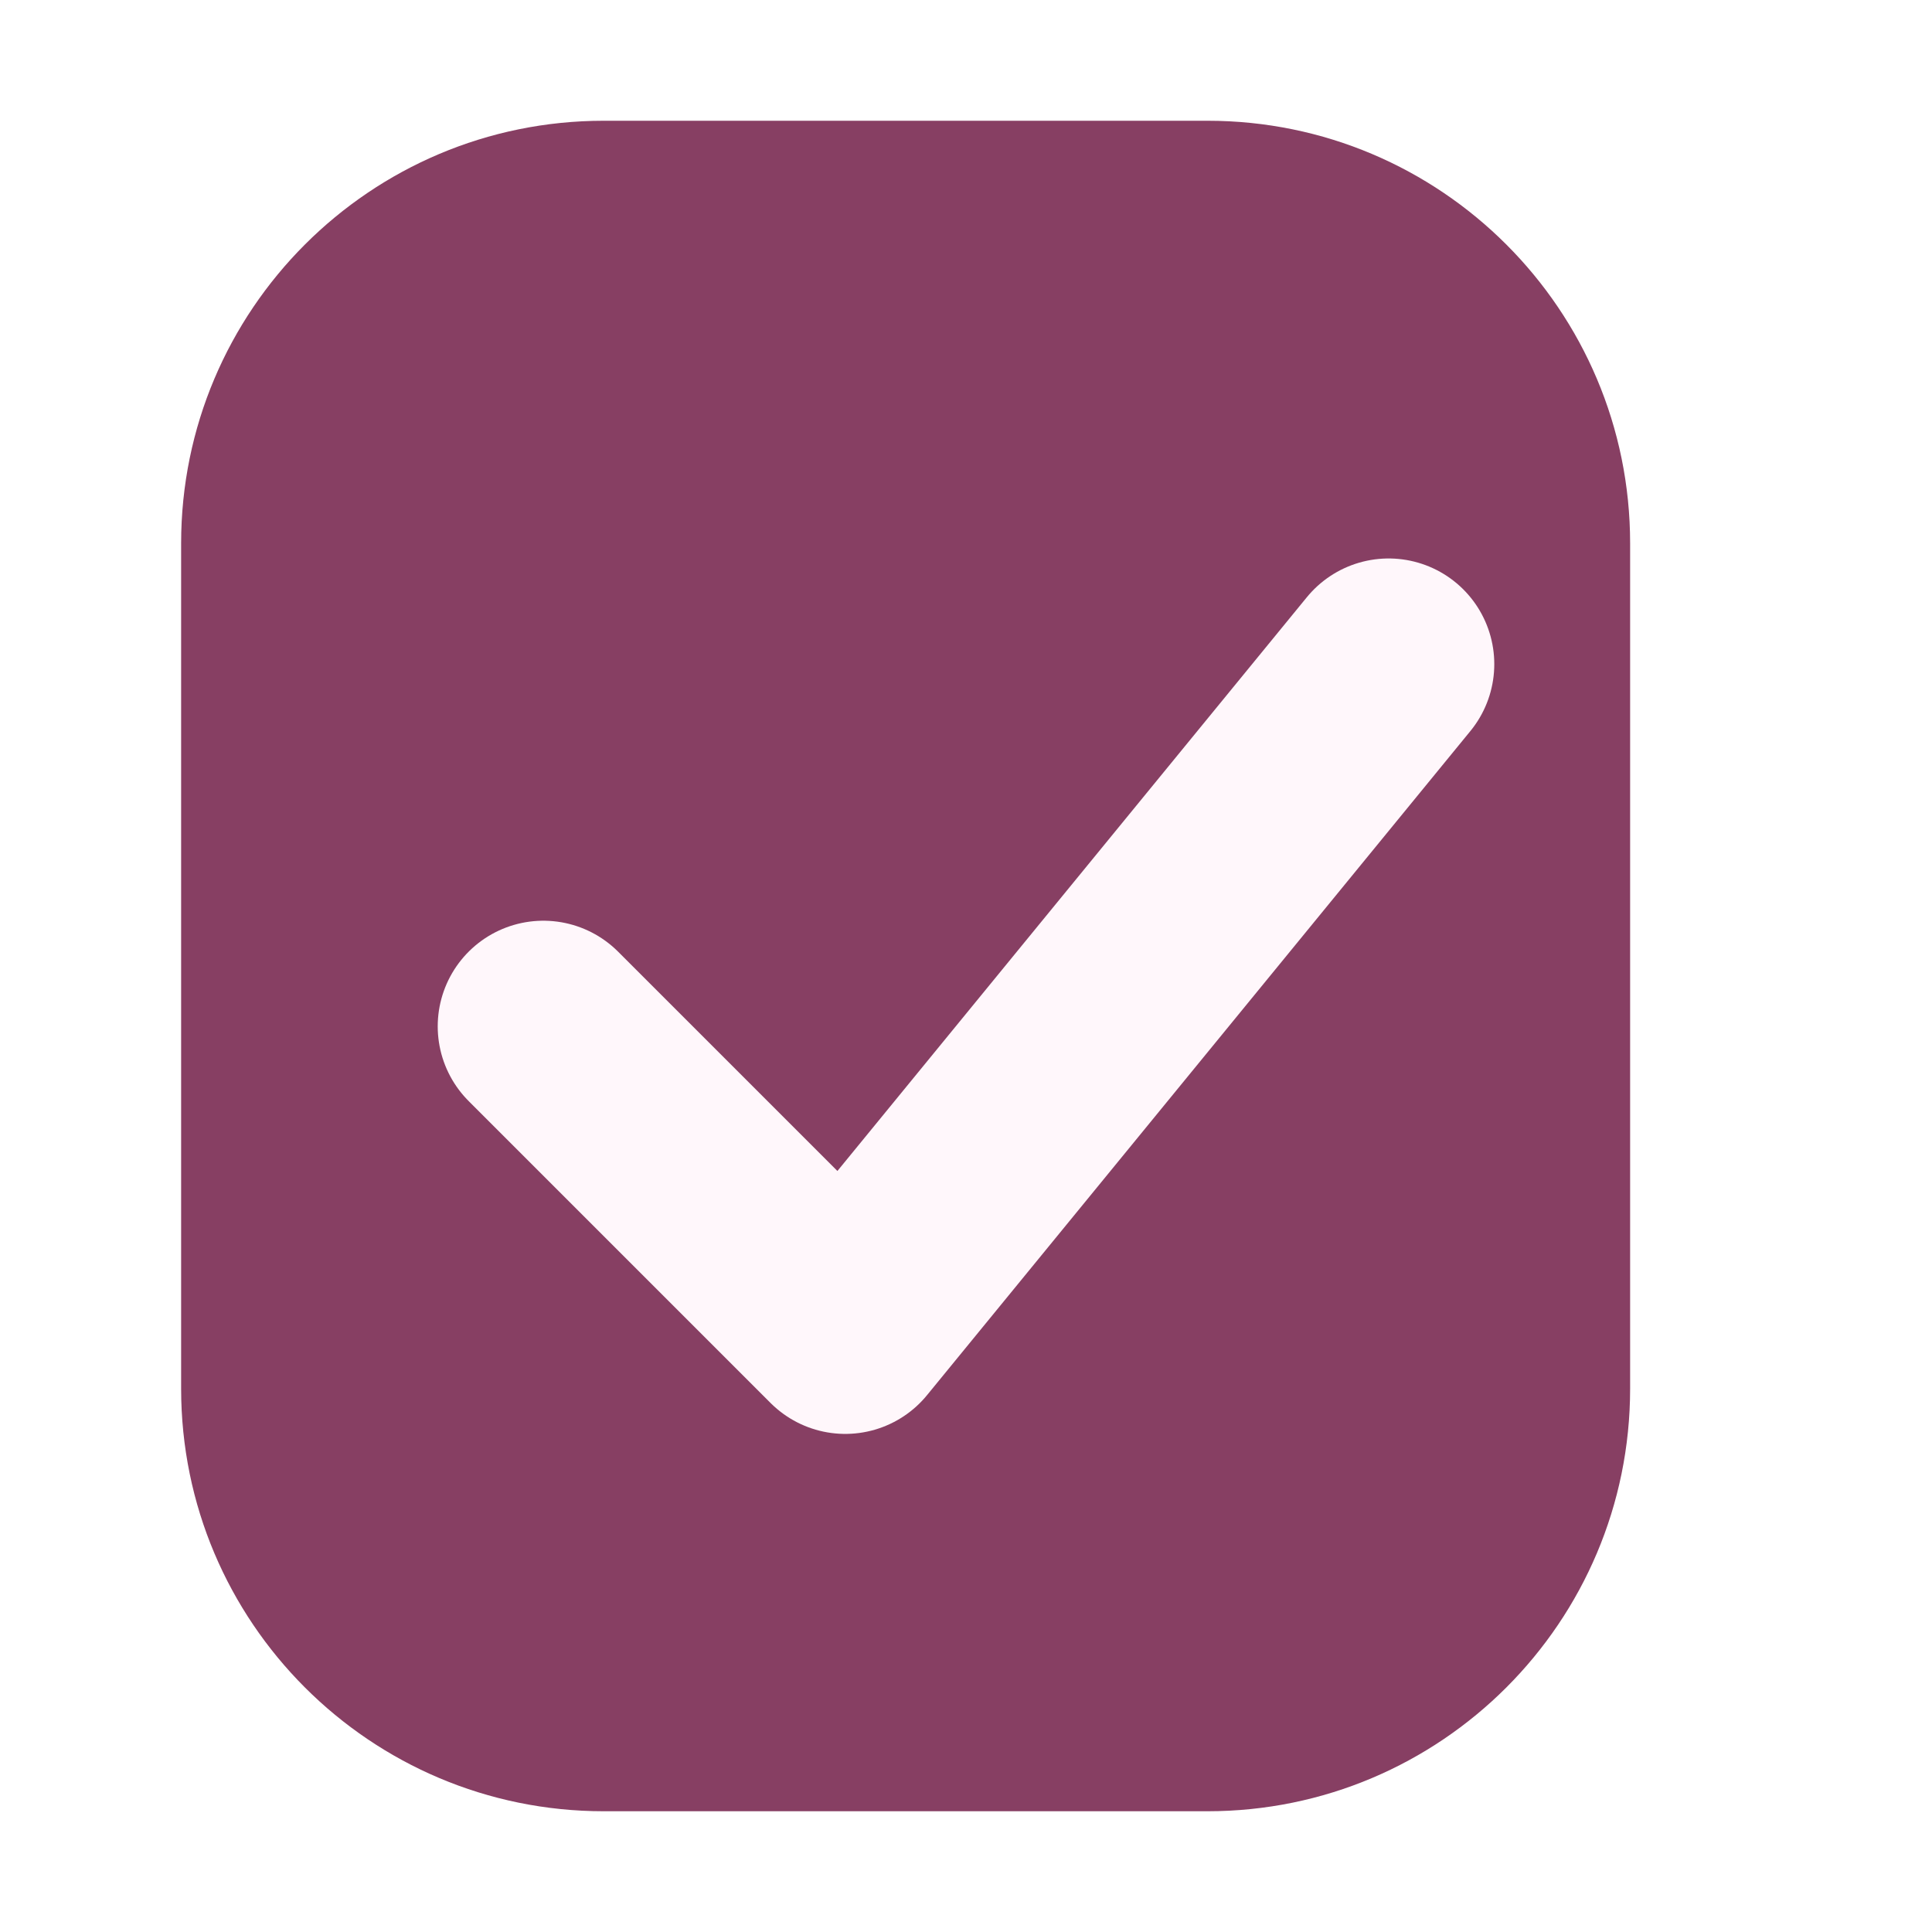
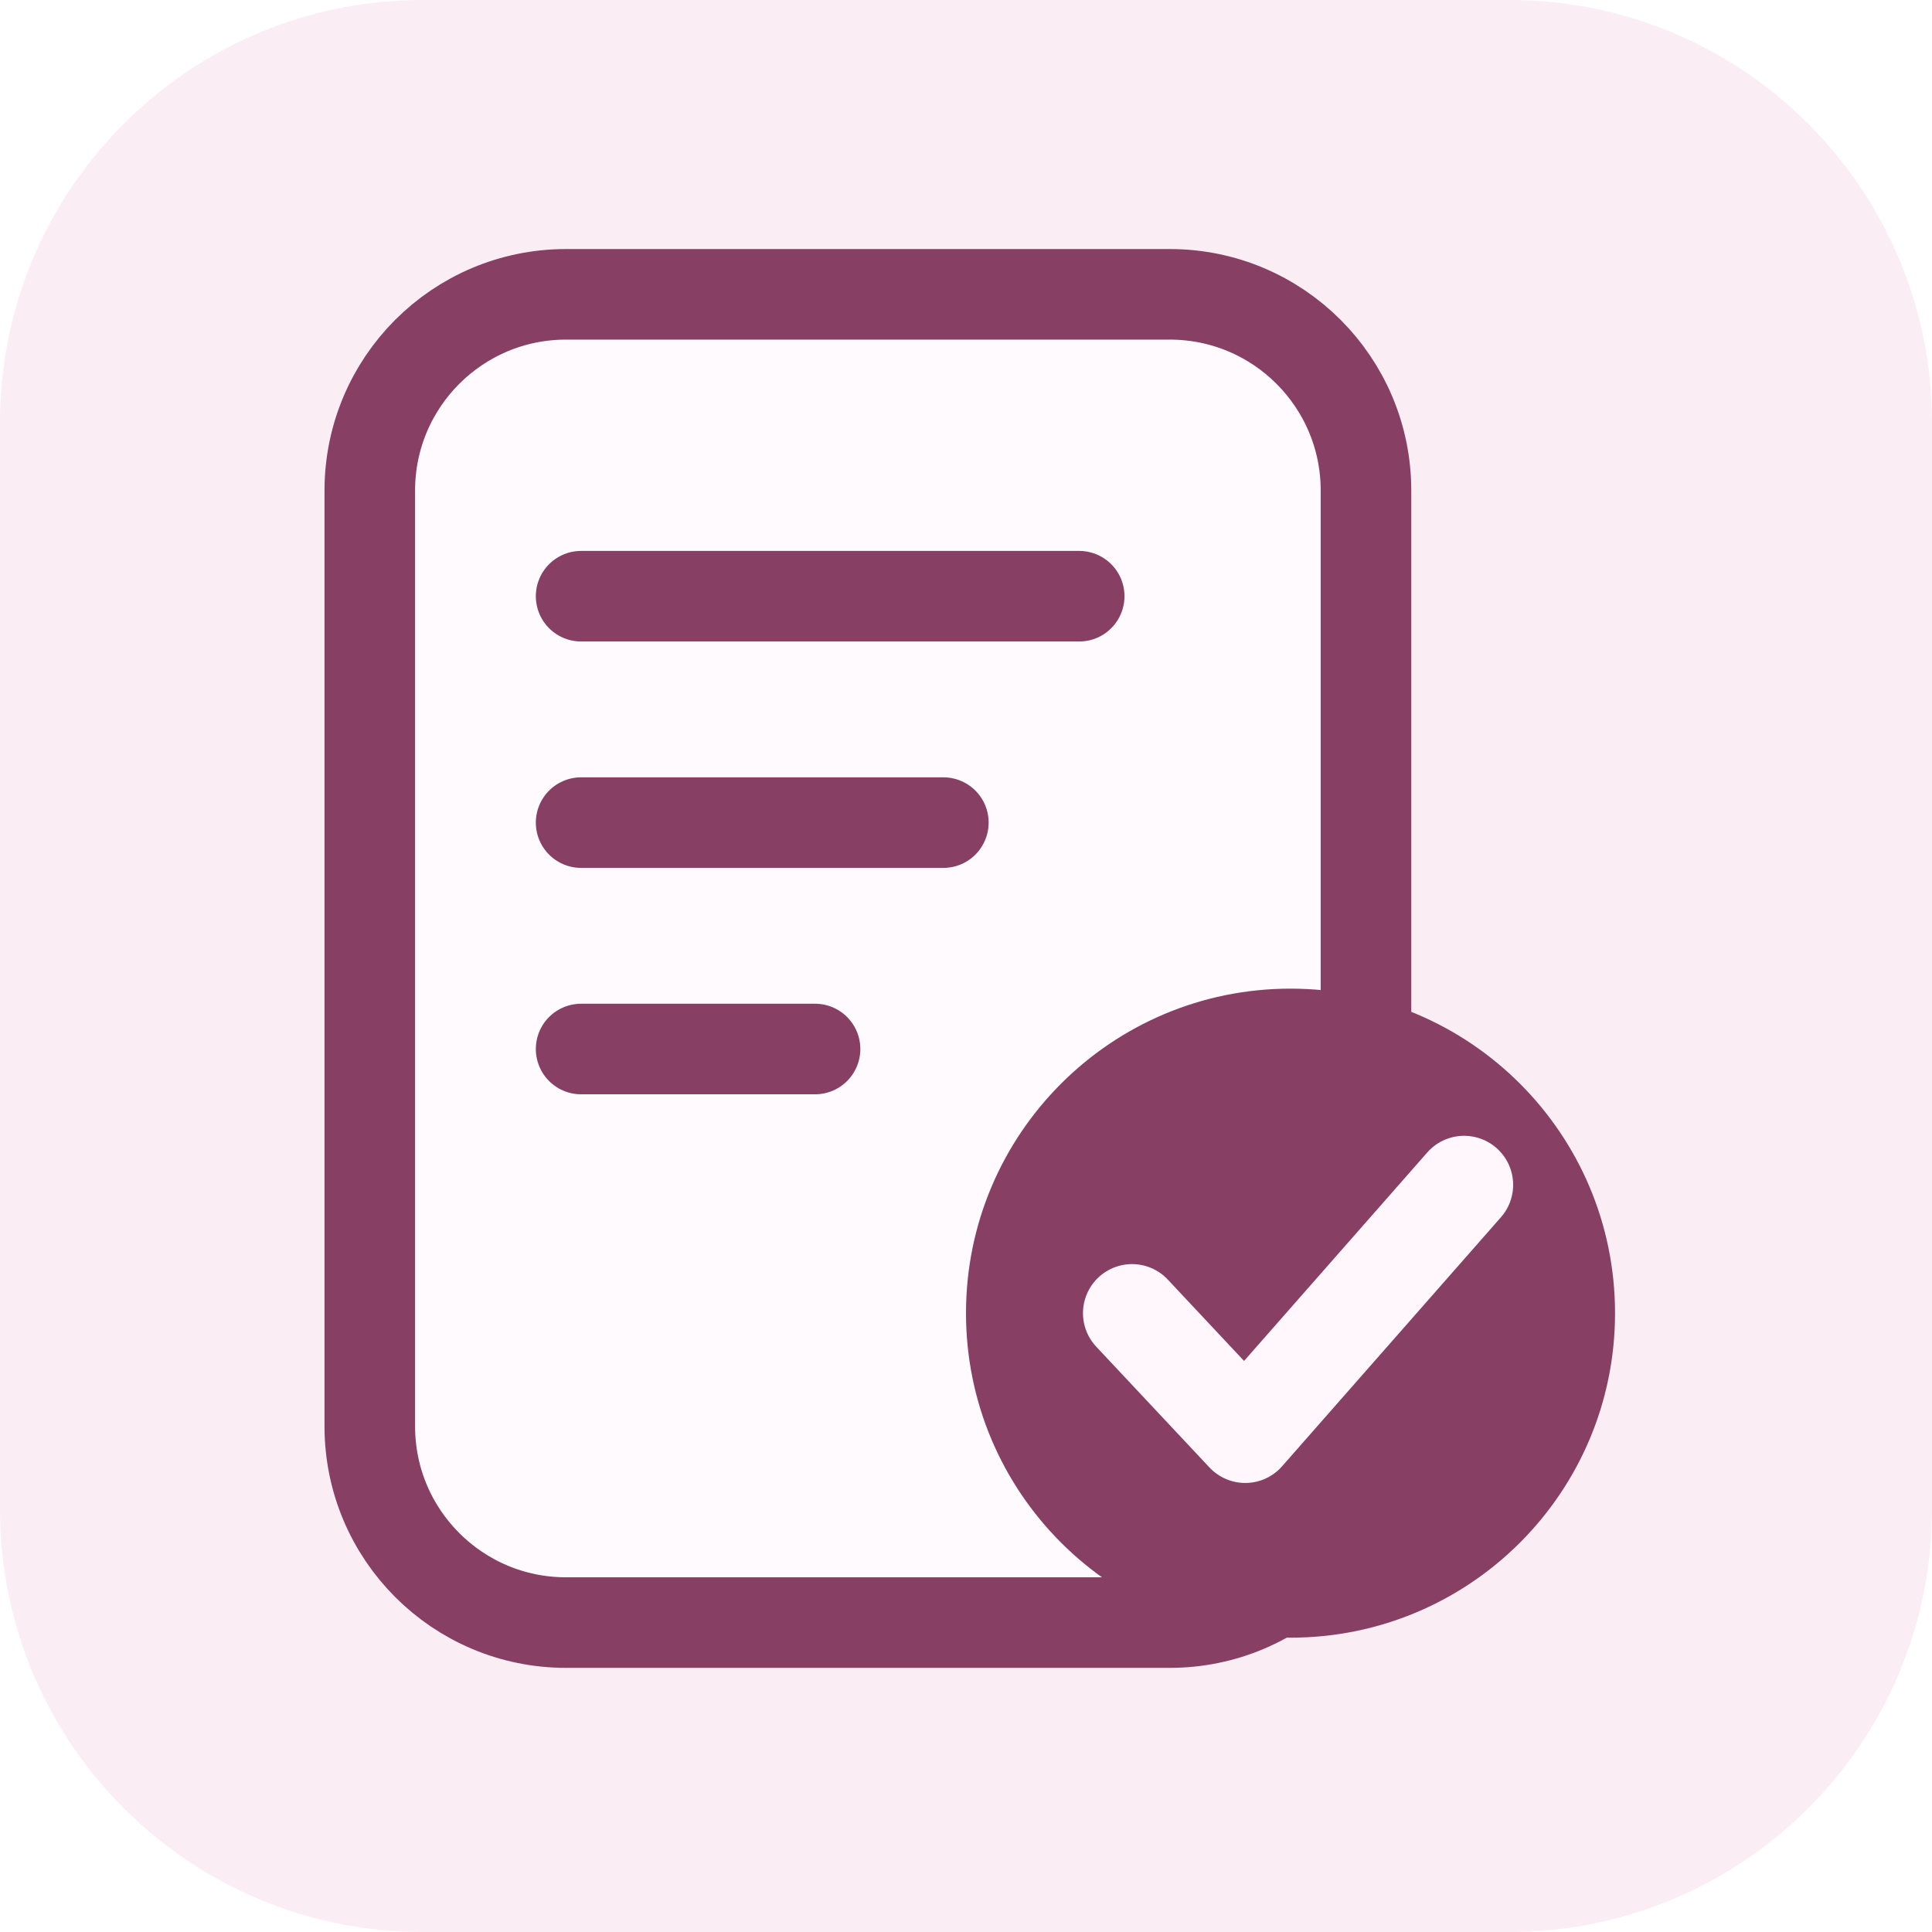
- <svg xmlns="http://www.w3.org/2000/svg" viewBox="0 0 32 32">
-   <rect x="3" y="2" width="24" height="28" rx="7" fill="#873f63" />
-   <path d="m9 17 5 5 9-11" fill="none" stroke="#fff7fb" stroke-width="3.5" stroke-linecap="round" stroke-linejoin="round" />
+ <svg xmlns="http://www.w3.org/2000/svg" viewBox="0 0 256 256">
+   <rect width="256" height="256" rx="56" fill="#faedf3" />
+   <rect x="49" y="39" width="132" height="176" rx="26" fill="#fffafd" stroke="#873f63" stroke-width="12" />
+   <path d="M77 79h66M77 109h48M77 139h31" fill="none" stroke="#873f63" stroke-width="12" stroke-linecap="round" />
+   <circle cx="171" cy="174" r="43" fill="#873f63" />
+   <path d="m150 174 15 16 29-33" fill="none" stroke="#fff7fb" stroke-width="13" stroke-linecap="round" stroke-linejoin="round" />
</svg>
